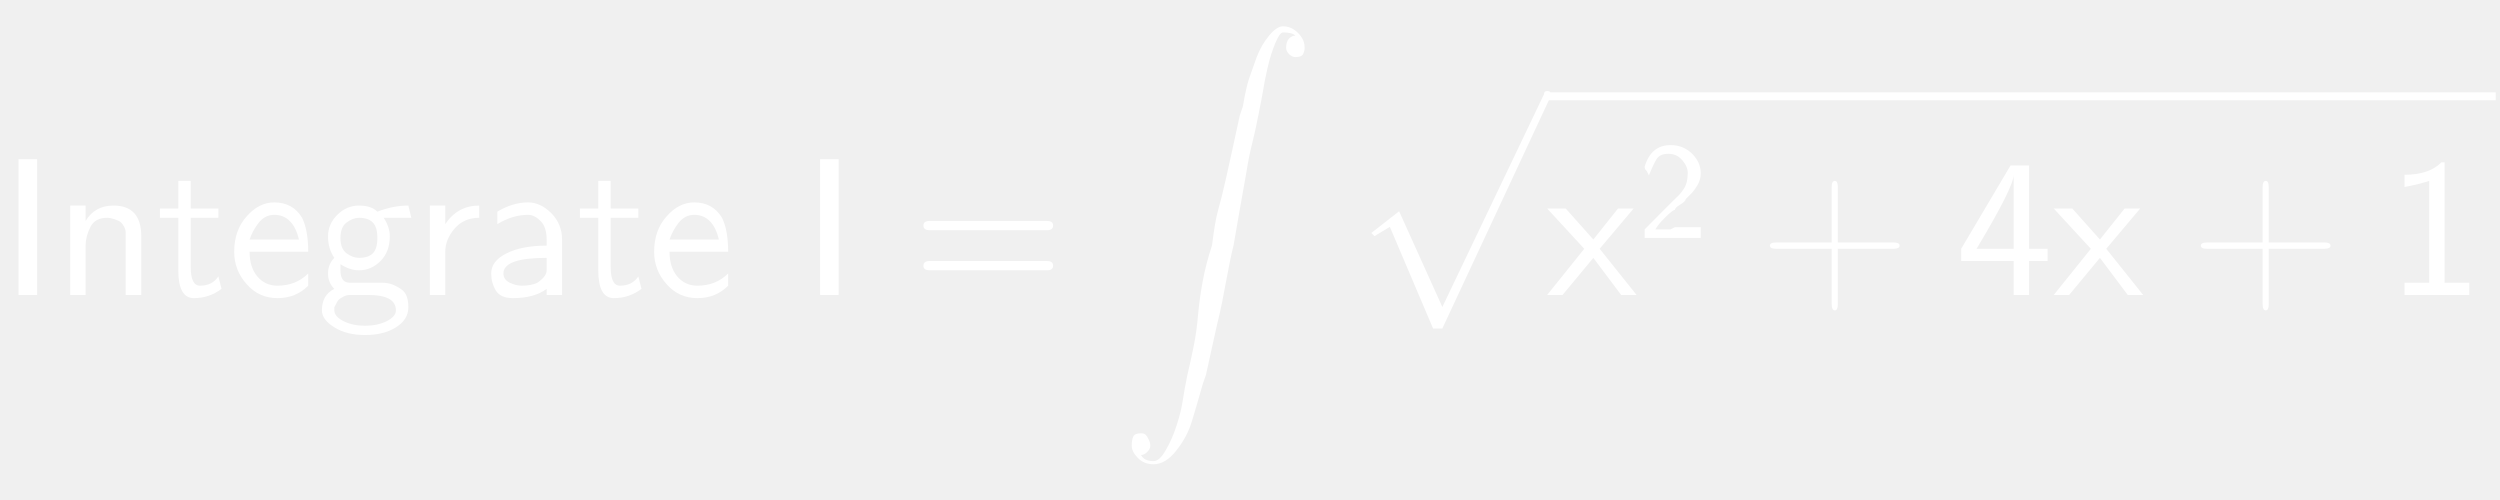
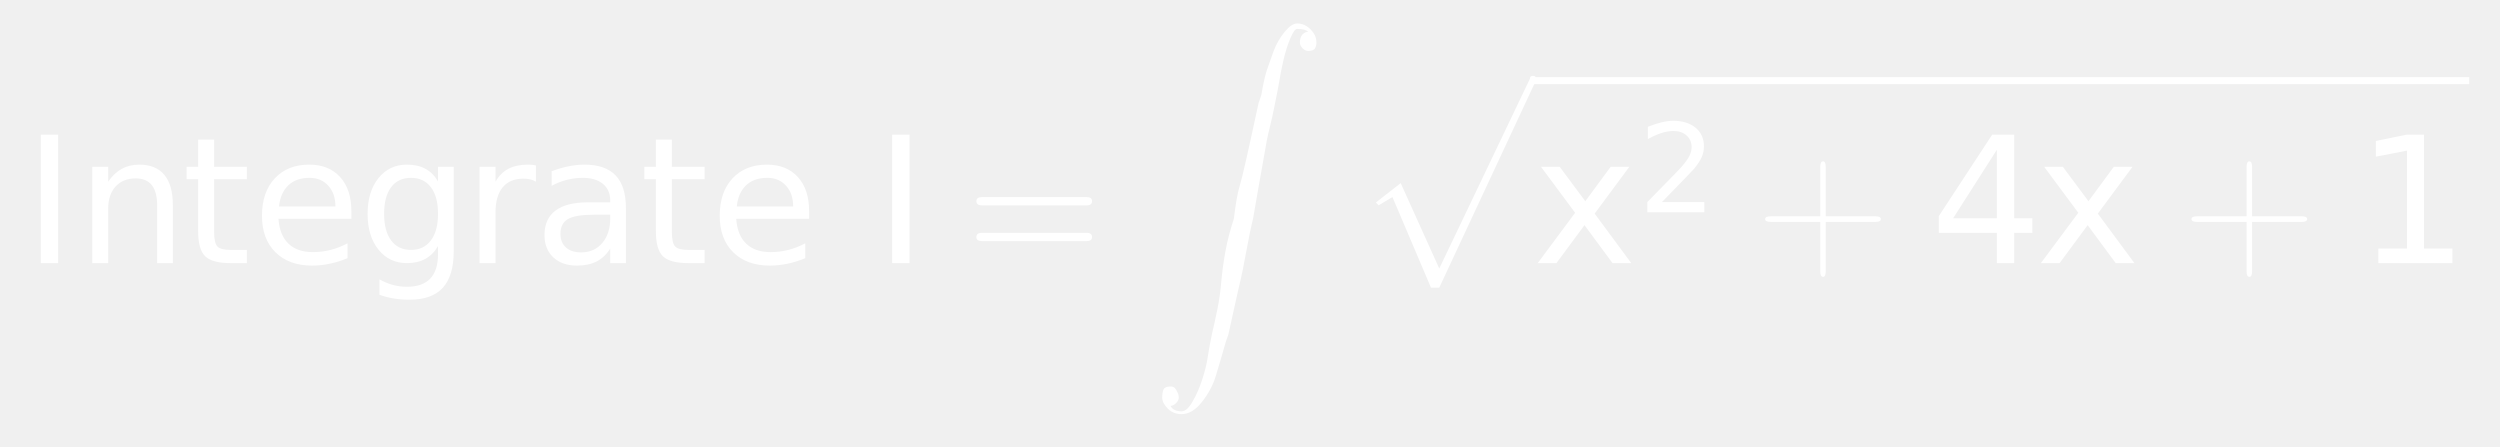
- <svg xmlns="http://www.w3.org/2000/svg" style="fill-opacity:1; color-rendering:auto; color-interpolation:auto; stroke:black; text-rendering:auto; stroke-linecap:square; stroke-miterlimit:10; stroke-opacity:1; shape-rendering:auto; fill:black; stroke-dasharray:none; font-weight:normal; stroke-width:1; font-family:'Dialog'; font-style:normal; stroke-linejoin:miter; font-size:12; stroke-dashoffset:0; image-rendering:auto;" width="190" height="38">
+ <svg xmlns="http://www.w3.org/2000/svg" style="fill-opacity:1; color-rendering:auto; color-interpolation:auto; stroke:black; text-rendering:auto; stroke-linecap:square; stroke-miterlimit:10; stroke-opacity:1; shape-rendering:auto; fill:black; stroke-dasharray:none; font-weight:normal; stroke-width:1; font-family:'Dialog'; font-style:normal; stroke-linejoin:miter; font-size:12; stroke-dashoffset:0; image-rendering:auto;" width="213" height="38">
  <defs id="genericDefs" />
  <g>
-     <g transform="scale(15,15) translate(0,1.4945)" style="font-size:1; fill:white; text-rendering:geometricPrecision; color-rendering:optimizeQuality; image-rendering:optimizeQuality; font-family:'jlm_cmss10'; color-interpolation:linearRGB; stroke:white;">
-       <path style="stroke:none;" d="M0.188 -0.688 L0.188 0 L0.094 0 L0.094 -0.688 L0.188 -0.688 Z" />
+     <g transform="scale(15,15) translate(0.1333,1.4945) scale(0.1,0.1)" style="fill:white; text-rendering:geometricPrecision; color-rendering:optimizeQuality; image-rendering:optimizeQuality; color-interpolation:linearRGB; stroke:white;">
+       <path style="stroke:none;" d="M0.984 -7.297 L1.969 -7.297 L1.969 0 L0.984 0 L0.984 -7.297 ZM8.484 -3.297 L8.484 0 L7.594 0 L7.594 -3.266 Q7.594 -4.047 7.289 -4.43 Q6.984 -4.812 6.375 -4.812 Q5.656 -4.812 5.234 -4.352 Q4.812 -3.891 4.812 -3.094 L4.812 0 L3.906 0 L3.906 -5.469 L4.812 -5.469 L4.812 -4.625 Q5.141 -5.109 5.578 -5.352 Q6.016 -5.594 6.578 -5.594 Q7.516 -5.594 8 -5.016 Q8.484 -4.438 8.484 -3.297 ZM10.828 -7.016 L10.828 -5.469 L12.688 -5.469 L12.688 -4.766 L10.828 -4.766 L10.828 -1.797 Q10.828 -1.141 11.016 -0.945 Q11.203 -0.75 11.766 -0.75 L12.688 -0.75 L12.688 0 L11.766 0 Q10.719 0 10.32 -0.391 Q9.922 -0.781 9.922 -1.797 L9.922 -4.766 L9.266 -4.766 L9.266 -5.469 L9.922 -5.469 L9.922 -7.016 L10.828 -7.016 ZM18.625 -2.953 L18.625 -2.516 L14.484 -2.516 Q14.547 -1.594 15.047 -1.109 Q15.547 -0.625 16.438 -0.625 Q16.953 -0.625 17.445 -0.75 Q17.938 -0.875 18.406 -1.125 L18.406 -0.281 Q17.922 -0.078 17.414 0.031 Q16.906 0.141 16.391 0.141 Q15.078 0.141 14.312 -0.617 Q13.547 -1.375 13.547 -2.688 Q13.547 -4.031 14.273 -4.812 Q15 -5.594 16.234 -5.594 Q17.344 -5.594 17.984 -4.891 Q18.625 -4.188 18.625 -2.953 ZM17.719 -3.219 Q17.719 -3.953 17.312 -4.398 Q16.906 -4.844 16.25 -4.844 Q15.484 -4.844 15.039 -4.414 Q14.594 -3.984 14.516 -3.219 L17.719 -3.219 ZM23.547 -2.797 Q23.547 -3.781 23.141 -4.312 Q22.734 -4.844 22.016 -4.844 Q21.281 -4.844 20.883 -4.312 Q20.484 -3.781 20.484 -2.797 Q20.484 -1.828 20.883 -1.289 Q21.281 -0.75 22.016 -0.75 Q22.734 -0.75 23.141 -1.289 Q23.547 -1.828 23.547 -2.797 ZM24.438 -0.672 Q24.438 0.719 23.82 1.398 Q23.203 2.078 21.922 2.078 Q21.453 2.078 21.031 2.008 Q20.609 1.938 20.219 1.797 L20.219 0.922 Q20.609 1.141 20.992 1.242 Q21.375 1.344 21.781 1.344 Q22.656 1.344 23.102 0.883 Q23.547 0.422 23.547 -0.516 L23.547 -0.969 Q23.266 -0.484 22.828 -0.242 Q22.391 0 21.781 0 Q20.781 0 20.164 -0.766 Q19.547 -1.531 19.547 -2.797 Q19.547 -4.062 20.164 -4.828 Q20.781 -5.594 21.781 -5.594 Q22.391 -5.594 22.828 -5.359 Q23.266 -5.125 23.547 -4.641 L23.547 -5.469 L24.438 -5.469 L24.438 -0.672 ZM29.109 -4.625 Q28.953 -4.719 28.781 -4.758 Q28.609 -4.797 28.391 -4.797 Q27.625 -4.797 27.219 -4.305 Q26.812 -3.812 26.812 -2.875 L26.812 0 L25.906 0 L25.906 -5.469 L26.812 -5.469 L26.812 -4.625 Q27.094 -5.125 27.547 -5.359 Q28 -5.594 28.656 -5.594 Q28.75 -5.594 28.859 -5.586 Q28.969 -5.578 29.109 -5.547 L29.109 -4.625 ZM32.422 -2.75 Q31.344 -2.75 30.922 -2.5 Q30.5 -2.25 30.5 -1.656 Q30.5 -1.172 30.812 -0.891 Q31.125 -0.609 31.672 -0.609 Q32.422 -0.609 32.875 -1.141 Q33.328 -1.672 33.328 -2.547 L33.328 -2.75 L32.422 -2.75 ZM34.219 -3.125 L34.219 0 L33.328 0 L33.328 -0.828 Q33.016 -0.328 32.555 -0.094 Q32.094 0.141 31.438 0.141 Q30.594 0.141 30.094 -0.328 Q29.594 -0.797 29.594 -1.594 Q29.594 -2.516 30.219 -2.984 Q30.844 -3.453 32.062 -3.453 L33.328 -3.453 L33.328 -3.547 Q33.328 -4.156 32.914 -4.5 Q32.5 -4.844 31.766 -4.844 Q31.297 -4.844 30.852 -4.727 Q30.406 -4.609 30 -4.391 L30 -5.219 Q30.5 -5.406 30.961 -5.5 Q31.422 -5.594 31.859 -5.594 Q33.047 -5.594 33.633 -4.984 Q34.219 -4.375 34.219 -3.125 ZM36.828 -7.016 L36.828 -5.469 L38.688 -5.469 L38.688 -4.766 L36.828 -4.766 L36.828 -1.797 Q36.828 -1.141 37.016 -0.945 Q37.203 -0.75 37.766 -0.75 L38.688 -0.75 L38.688 0 L37.766 0 Q36.719 0 36.32 -0.391 Q35.922 -0.781 35.922 -1.797 L35.922 -4.766 L35.266 -4.766 L35.266 -5.469 L35.922 -5.469 L35.922 -7.016 L36.828 -7.016 ZM44.625 -2.953 L44.625 -2.516 L40.484 -2.516 Q40.547 -1.594 41.047 -1.109 Q41.547 -0.625 42.438 -0.625 Q42.953 -0.625 43.445 -0.75 Q43.938 -0.875 44.406 -1.125 L44.406 -0.281 Q43.922 -0.078 43.414 0.031 Q42.906 0.141 42.391 0.141 Q41.078 0.141 40.312 -0.617 Q39.547 -1.375 39.547 -2.688 Q39.547 -4.031 40.273 -4.812 Q41 -5.594 42.234 -5.594 Q43.344 -5.594 43.984 -4.891 Q44.625 -4.188 44.625 -2.953 ZM43.719 -3.219 Q43.719 -3.953 43.312 -4.398 Q42.906 -4.844 42.25 -4.844 Q41.484 -4.844 41.039 -4.414 Q40.594 -3.984 40.516 -3.219 L43.719 -3.219 Z" />
+       <path d="M0.984 -7.297 L1.969 -7.297 L1.969 0 L0.984 0 L0.984 -7.297 Z" style="stroke:none;" transform="scale(10,10) translate(4.8358,0) scale(0.1,0.1)" />
+       <path d="M0.688 -0.328 L0.094 -0.328 Q0.062 -0.328 0.062 -0.352 Q0.062 -0.375 0.094 -0.375 L0.688 -0.375 Q0.719 -0.375 0.719 -0.352 Q0.719 -0.328 0.688 -0.328 ZM0.688 -0.125 L0.094 -0.125 Q0.062 -0.125 0.062 -0.148 Q0.062 -0.172 0.094 -0.172 L0.688 -0.172 Q0.719 -0.172 0.719 -0.148 Q0.719 -0.125 0.688 -0.125 Z" style="stroke:none;" transform="scale(10,10) translate(5.3505,0)" />
    </g>
-     <g transform="matrix(15,0,0,15,0,0) translate(0.2778,1.4945)" style="font-size:1; fill:white; text-rendering:geometricPrecision; color-rendering:optimizeQuality; image-rendering:optimizeQuality; font-family:'jlm_cmss10'; color-interpolation:linearRGB; stroke:white;">
-       <path style="stroke:none;" d="M0.438 -0.297 L0.438 0 L0.359 0 L0.359 -0.297 Q0.359 -0.312 0.359 -0.32 Q0.359 -0.328 0.352 -0.344 Q0.344 -0.359 0.336 -0.367 Q0.328 -0.375 0.305 -0.383 Q0.281 -0.391 0.266 -0.391 Q0.203 -0.391 0.18 -0.344 Q0.156 -0.297 0.156 -0.25 L0.156 0 L0.078 0 L0.078 -0.453 L0.156 -0.453 L0.156 -0.375 Q0.203 -0.453 0.297 -0.453 Q0.438 -0.453 0.438 -0.297 Z" />
-     </g>
-     <g transform="matrix(15,0,0,15,0,0) translate(0.7944,1.4945)" style="font-size:1; fill:white; text-rendering:geometricPrecision; color-rendering:optimizeQuality; image-rendering:optimizeQuality; font-family:'jlm_cmss10'; color-interpolation:linearRGB; stroke:white;">
-       <path style="stroke:none;" d="M0.172 -0.391 L0.172 -0.141 Q0.172 -0.047 0.219 -0.047 Q0.281 -0.047 0.312 -0.094 L0.328 -0.031 Q0.266 0.016 0.188 0.016 Q0.109 0.016 0.109 -0.125 L0.109 -0.391 L0.016 -0.391 L0.016 -0.438 L0.109 -0.438 L0.109 -0.578 L0.172 -0.578 L0.172 -0.438 L0.312 -0.438 L0.312 -0.391 L0.172 -0.391 Z" />
-     </g>
-     <g transform="matrix(15,0,0,15,0,0) translate(1.1556,1.4945)" style="font-size:1; fill:white; text-rendering:geometricPrecision; color-rendering:optimizeQuality; image-rendering:optimizeQuality; font-family:'jlm_cmss10'; color-interpolation:linearRGB; stroke:white;">
-       <path style="stroke:none;" d="M0.406 -0.219 L0.109 -0.219 Q0.109 -0.141 0.148 -0.094 Q0.188 -0.047 0.25 -0.047 Q0.344 -0.047 0.406 -0.109 L0.406 -0.047 Q0.344 0.016 0.25 0.016 Q0.156 0.016 0.094 -0.055 Q0.031 -0.125 0.031 -0.219 Q0.031 -0.328 0.094 -0.398 Q0.156 -0.469 0.234 -0.469 Q0.328 -0.469 0.375 -0.391 Q0.406 -0.328 0.406 -0.219 ZM0.109 -0.281 L0.359 -0.281 Q0.344 -0.344 0.312 -0.375 Q0.281 -0.406 0.234 -0.406 Q0.188 -0.406 0.156 -0.367 Q0.125 -0.328 0.109 -0.281 Z" />
-     </g>
-     <g transform="matrix(15,0,0,15,0,0) translate(1.6,1.4945)" style="font-size:1; fill:white; text-rendering:geometricPrecision; color-rendering:optimizeQuality; image-rendering:optimizeQuality; font-family:'jlm_cmss10'; color-interpolation:linearRGB; stroke:white;">
-       <path style="stroke:none;" d="M0.359 -0.391 L0.344 -0.391 Q0.375 -0.344 0.375 -0.297 Q0.375 -0.219 0.328 -0.172 Q0.281 -0.125 0.219 -0.125 Q0.172 -0.125 0.125 -0.156 Q0.125 -0.141 0.125 -0.125 Q0.125 -0.062 0.172 -0.062 L0.266 -0.062 Q0.281 -0.062 0.297 -0.062 Q0.312 -0.062 0.336 -0.062 Q0.359 -0.062 0.383 -0.055 Q0.406 -0.047 0.43 -0.031 Q0.453 -0.016 0.461 0.008 Q0.469 0.031 0.469 0.062 Q0.469 0.125 0.406 0.164 Q0.344 0.203 0.25 0.203 Q0.156 0.203 0.094 0.164 Q0.031 0.125 0.031 0.078 Q0.031 0 0.094 -0.031 Q0.062 -0.062 0.062 -0.109 Q0.062 -0.156 0.094 -0.188 Q0.062 -0.234 0.062 -0.297 Q0.062 -0.359 0.109 -0.406 Q0.156 -0.453 0.219 -0.453 Q0.281 -0.453 0.312 -0.422 Q0.391 -0.453 0.469 -0.453 L0.484 -0.391 L0.469 -0.391 Q0.469 -0.391 0.453 -0.391 Q0.438 -0.391 0.422 -0.391 Q0.406 -0.391 0.383 -0.391 Q0.359 -0.391 0.359 -0.391 ZM0.219 -0.188 Q0.266 -0.188 0.289 -0.211 Q0.312 -0.234 0.312 -0.289 Q0.312 -0.344 0.289 -0.367 Q0.266 -0.391 0.219 -0.391 Q0.188 -0.391 0.156 -0.367 Q0.125 -0.344 0.125 -0.289 Q0.125 -0.234 0.156 -0.211 Q0.188 -0.188 0.219 -0.188 ZM0.266 0 L0.172 0 Q0.156 0 0.141 0.008 Q0.125 0.016 0.117 0.023 Q0.109 0.031 0.102 0.047 Q0.094 0.062 0.094 0.062 Q0.094 0.062 0.094 0.078 Q0.094 0.109 0.141 0.133 Q0.188 0.156 0.25 0.156 Q0.312 0.156 0.359 0.133 Q0.406 0.109 0.406 0.078 Q0.406 0 0.266 0 Z" />
-     </g>
-     <g transform="matrix(15,0,0,15,0,0) translate(2.1,1.4945)" style="font-size:1; fill:white; text-rendering:geometricPrecision; color-rendering:optimizeQuality; image-rendering:optimizeQuality; font-family:'jlm_cmss10'; color-interpolation:linearRGB; stroke:white;">
-       <path style="stroke:none;" d="M0.156 -0.219 L0.156 0 L0.078 0 L0.078 -0.453 L0.156 -0.453 L0.156 -0.359 Q0.219 -0.453 0.328 -0.453 L0.328 -0.391 Q0.25 -0.391 0.203 -0.336 Q0.156 -0.281 0.156 -0.219 Z" />
-     </g>
-     <g transform="matrix(15,0,0,15,0,0) translate(2.4417,1.4945)" style="font-size:1; fill:white; text-rendering:geometricPrecision; color-rendering:optimizeQuality; image-rendering:optimizeQuality; font-family:'jlm_cmss10'; color-interpolation:linearRGB; stroke:white;">
-       <path style="stroke:none;" d="M0.406 -0.281 L0.406 0 L0.328 0 L0.328 -0.031 Q0.266 0.016 0.156 0.016 Q0.094 0.016 0.07 -0.023 Q0.047 -0.062 0.047 -0.109 Q0.047 -0.172 0.125 -0.211 Q0.203 -0.25 0.328 -0.25 L0.328 -0.281 Q0.328 -0.344 0.297 -0.375 Q0.266 -0.406 0.234 -0.406 Q0.156 -0.406 0.078 -0.359 L0.078 -0.422 Q0.156 -0.469 0.234 -0.469 Q0.297 -0.469 0.352 -0.414 Q0.406 -0.359 0.406 -0.281 ZM0.328 -0.125 L0.328 -0.188 Q0.109 -0.188 0.109 -0.109 Q0.109 -0.078 0.141 -0.062 Q0.172 -0.047 0.203 -0.047 Q0.25 -0.047 0.281 -0.062 Q0.328 -0.094 0.328 -0.125 Z" />
-     </g>
-     <g transform="matrix(15,0,0,15,0,0) translate(2.9222,1.4945)" style="font-size:1; fill:white; text-rendering:geometricPrecision; color-rendering:optimizeQuality; image-rendering:optimizeQuality; font-family:'jlm_cmss10'; color-interpolation:linearRGB; stroke:white;">
-       <path style="stroke:none;" d="M0.172 -0.391 L0.172 -0.141 Q0.172 -0.047 0.219 -0.047 Q0.281 -0.047 0.312 -0.094 L0.328 -0.031 Q0.266 0.016 0.188 0.016 Q0.109 0.016 0.109 -0.125 L0.109 -0.391 L0.016 -0.391 L0.016 -0.438 L0.109 -0.438 L0.109 -0.578 L0.172 -0.578 L0.172 -0.438 L0.312 -0.438 L0.312 -0.391 L0.172 -0.391 Z" />
-     </g>
-     <g transform="matrix(15,0,0,15,0,0) translate(3.2833,1.4945)" style="font-size:1; fill:white; text-rendering:geometricPrecision; color-rendering:optimizeQuality; image-rendering:optimizeQuality; font-family:'jlm_cmss10'; color-interpolation:linearRGB; stroke:white;">
-       <path style="stroke:none;" d="M0.406 -0.219 L0.109 -0.219 Q0.109 -0.141 0.148 -0.094 Q0.188 -0.047 0.25 -0.047 Q0.344 -0.047 0.406 -0.109 L0.406 -0.047 Q0.344 0.016 0.25 0.016 Q0.156 0.016 0.094 -0.055 Q0.031 -0.125 0.031 -0.219 Q0.031 -0.328 0.094 -0.398 Q0.156 -0.469 0.234 -0.469 Q0.328 -0.469 0.375 -0.391 Q0.406 -0.328 0.406 -0.219 ZM0.109 -0.281 L0.359 -0.281 Q0.344 -0.344 0.312 -0.375 Q0.281 -0.406 0.234 -0.406 Q0.188 -0.406 0.156 -0.367 Q0.125 -0.328 0.109 -0.281 Z" />
-     </g>
-     <g transform="matrix(15,0,0,15,0,0) translate(4.0611,1.4945)" style="font-size:1; fill:white; text-rendering:geometricPrecision; color-rendering:optimizeQuality; image-rendering:optimizeQuality; font-family:'jlm_cmss10'; color-interpolation:linearRGB; stroke:white;">
-       <path style="stroke:none;" d="M0.188 -0.688 L0.188 0 L0.094 0 L0.094 -0.688 L0.188 -0.688 Z" />
-     </g>
-     <g transform="matrix(15,0,0,15,0,0) translate(4.6167,1.4945)" style="font-size:1; fill:white; text-rendering:geometricPrecision; color-rendering:optimizeQuality; image-rendering:optimizeQuality; font-family:'jlm_cmss10'; color-interpolation:linearRGB; stroke:white;">
-       <path style="stroke:none;" d="M0.688 -0.328 L0.094 -0.328 Q0.062 -0.328 0.062 -0.352 Q0.062 -0.375 0.094 -0.375 L0.688 -0.375 Q0.719 -0.375 0.719 -0.352 Q0.719 -0.328 0.688 -0.328 ZM0.688 -0.125 L0.094 -0.125 Q0.062 -0.125 0.062 -0.148 Q0.062 -0.172 0.094 -0.172 L0.688 -0.172 Q0.719 -0.172 0.719 -0.148 Q0.719 -0.125 0.688 -0.125 Z" />
-     </g>
-     <g transform="matrix(15,0,0,15,0,0) translate(5.6722,0.1333)" style="font-size:1; fill:white; text-rendering:geometricPrecision; color-rendering:optimizeQuality; image-rendering:optimizeQuality; font-family:'jlm_cmex10'; color-interpolation:linearRGB; stroke:white;">
+     <g transform="matrix(15,0,0,15,0,0) translate(6.5394,0.1333)" style="font-size:1; fill:white; text-rendering:geometricPrecision; color-rendering:optimizeQuality; image-rendering:optimizeQuality; font-family:'jlm_cmex10'; color-interpolation:linearRGB; stroke:white;">
      <path style="stroke:none;" d="M0.109 2.172 Q0.125 2.203 0.172 2.203 Q0.203 2.203 0.234 2.148 Q0.266 2.094 0.289 2.023 Q0.312 1.953 0.32 1.898 Q0.328 1.844 0.344 1.766 Q0.359 1.703 0.375 1.625 Q0.391 1.547 0.398 1.461 Q0.406 1.375 0.422 1.289 Q0.438 1.203 0.469 1.109 Q0.484 0.984 0.5 0.93 Q0.516 0.875 0.539 0.773 Q0.562 0.672 0.57 0.633 Q0.578 0.594 0.609 0.453 L0.625 0.406 Q0.641 0.312 0.656 0.266 Q0.672 0.219 0.695 0.156 Q0.719 0.094 0.758 0.047 Q0.797 0 0.828 0 Q0.859 0 0.883 0.016 Q0.906 0.031 0.922 0.055 Q0.938 0.078 0.938 0.109 Q0.938 0.125 0.93 0.141 Q0.922 0.156 0.891 0.156 Q0.875 0.156 0.859 0.141 Q0.844 0.125 0.844 0.109 Q0.844 0.078 0.859 0.062 Q0.875 0.047 0.891 0.047 Q0.875 0.031 0.828 0.031 Q0.812 0.031 0.789 0.086 Q0.766 0.141 0.75 0.211 Q0.734 0.281 0.727 0.328 Q0.719 0.375 0.703 0.453 Q0.688 0.531 0.672 0.594 Q0.656 0.656 0.641 0.75 Q0.625 0.844 0.609 0.93 Q0.594 1.016 0.578 1.109 Q0.562 1.172 0.539 1.297 Q0.516 1.422 0.508 1.453 Q0.5 1.484 0.469 1.625 Q0.438 1.766 0.438 1.766 L0.422 1.812 Q0.391 1.922 0.367 2 Q0.344 2.078 0.289 2.148 Q0.234 2.219 0.172 2.219 Q0.125 2.219 0.094 2.188 Q0.062 2.156 0.062 2.125 Q0.062 2.094 0.07 2.078 Q0.078 2.062 0.109 2.062 Q0.125 2.062 0.133 2.07 Q0.141 2.078 0.148 2.094 Q0.156 2.109 0.156 2.125 Q0.156 2.141 0.141 2.156 Q0.125 2.172 0.109 2.172 Z" />
    </g>
-     <g transform="matrix(15,0,0,15,0,0) translate(6.8389,0.5084)" style="font-size:1; fill:white; text-rendering:geometricPrecision; color-rendering:optimizeQuality; image-rendering:optimizeQuality; font-family:'jlm_cmex10'; color-interpolation:linearRGB; stroke:white;">
+     <g transform="matrix(15,0,0,15,0,0) translate(7.706,0.4781)" style="font-size:1; fill:white; text-rendering:geometricPrecision; color-rendering:optimizeQuality; image-rendering:optimizeQuality; font-family:'jlm_cmex10'; color-interpolation:linearRGB; stroke:white;">
      <path style="stroke:none;" d="M0.422 1.156 L0.203 0.641 L0.125 0.688 L0.109 0.672 L0.25 0.562 L0.469 1.047 L0.984 -0.031 Q0.984 -0.047 1 -0.047 Q1.016 -0.047 1.016 -0.039 Q1.016 -0.031 1.016 -0.016 Q1.016 -0.016 1.016 -0.016 L0.469 1.156 Q0.453 1.156 0.453 1.156 L0.422 1.156 Z" />
    </g>
    <g transform="matrix(15,0,0,15,0,0)" style="font-size:1; fill:white; text-rendering:geometricPrecision; color-rendering:optimizeQuality; image-rendering:optimizeQuality; font-family:'jlm_cmex10'; color-interpolation:linearRGB; stroke:white;">
-       <rect x="7.839" width="4.806" height="0.04" y="0.468" style="stroke:none;" />
-       <path d="M0.266 -0.234 L0.453 0 L0.375 0 L0.234 -0.188 L0.078 0 L0 0 L0.188 -0.234 L0 -0.438 L0.094 -0.438 L0.234 -0.281 L0.359 -0.438 L0.438 -0.438 L0.266 -0.234 Z" style="stroke:none;" transform="translate(7.8389,1.4945)" />
+       <rect x="8.706" width="5.319" height="0.04" y="0.438" style="stroke:none;" />
+       <path d="M5.484 -5.469 L3.516 -2.812 L5.594 0 L4.531 0 L2.938 -2.156 L1.344 0 L0.281 0 L2.406 -2.859 L0.469 -5.469 L1.531 -5.469 L2.984 -3.516 L4.422 -5.469 L5.484 -5.469 Z" style="stroke:none;" transform="translate(8.7061,1.4945) scale(0.1,0.1)" />
+       <path d="M1.922 -0.828 L5.359 -0.828 L5.359 0 L0.734 0 L0.734 -0.828 Q1.297 -1.406 2.266 -2.391 Q3.234 -3.375 3.484 -3.656 Q3.953 -4.188 4.141 -4.555 Q4.328 -4.922 4.328 -5.281 Q4.328 -5.859 3.922 -6.227 Q3.516 -6.594 2.859 -6.594 Q2.391 -6.594 1.883 -6.43 Q1.375 -6.266 0.781 -5.938 L0.781 -6.938 Q1.375 -7.172 1.891 -7.297 Q2.406 -7.422 2.844 -7.422 Q3.969 -7.422 4.648 -6.859 Q5.328 -6.297 5.328 -5.344 Q5.328 -4.891 5.156 -4.492 Q4.984 -4.094 4.547 -3.547 Q4.422 -3.406 3.766 -2.727 Q3.109 -2.047 1.922 -0.828 Z" style="stroke:none;" transform="translate(9.3054,1.2056) scale(0.07,0.07)" />
+       <path d="M0.406 -0.234 L0.406 0.047 Q0.406 0.078 0.391 0.078 Q0.375 0.078 0.375 0.047 L0.375 -0.234 L0.094 -0.234 Q0.062 -0.234 0.062 -0.25 Q0.062 -0.266 0.094 -0.266 L0.375 -0.266 L0.375 -0.547 Q0.375 -0.578 0.391 -0.578 Q0.406 -0.578 0.406 -0.547 L0.406 -0.266 L0.688 -0.266 Q0.719 -0.266 0.719 -0.25 Q0.719 -0.234 0.688 -0.234 L0.406 -0.234 Z" style="stroke:none;" transform="translate(9.3054,1.2056) scale(1,1) translate(0.6587,0.2889)" />
    </g>
-     <g transform="matrix(15,0,0,15,0,0) translate(8.3,1.2056) scale(0.7,0.7)" style="font-size:1; fill:white; text-rendering:geometricPrecision; color-rendering:optimizeQuality; image-rendering:optimizeQuality; font-family:'jlm_cmss10'; color-interpolation:linearRGB; stroke:white;">
-       <path style="stroke:none;" d="M0.172 -0.188 L0.25 -0.266 Q0.281 -0.297 0.297 -0.312 Q0.312 -0.328 0.328 -0.352 Q0.344 -0.375 0.352 -0.406 Q0.359 -0.438 0.359 -0.469 Q0.359 -0.516 0.32 -0.562 Q0.281 -0.609 0.219 -0.609 Q0.156 -0.609 0.133 -0.57 Q0.109 -0.531 0.078 -0.453 Q0.062 -0.484 0.062 -0.484 Q0.062 -0.484 0.055 -0.492 Q0.047 -0.5 0.047 -0.516 Q0.094 -0.672 0.234 -0.672 Q0.328 -0.672 0.391 -0.609 Q0.453 -0.547 0.453 -0.469 Q0.453 -0.422 0.43 -0.383 Q0.406 -0.344 0.391 -0.328 Q0.375 -0.312 0.344 -0.281 Q0.344 -0.266 0.305 -0.242 Q0.266 -0.219 0.266 -0.203 Q0.25 -0.203 0.195 -0.148 Q0.141 -0.094 0.125 -0.062 L0.234 -0.062 Q0.234 -0.062 0.25 -0.07 Q0.266 -0.078 0.266 -0.078 L0.453 -0.078 L0.453 0 L0.047 0 L0.047 -0.062 L0.172 -0.188 Z" />
+     <g transform="matrix(15,0,0,15,0,0) translate(10.9641,1.4945) scale(0.1,0.1)" style="font-size:1; fill:white; text-rendering:geometricPrecision; color-rendering:optimizeQuality; image-rendering:optimizeQuality; font-family:'jlm_cmss10'; color-interpolation:linearRGB; stroke:white;">
+       <path style="stroke:none;" d="M3.781 -6.438 L1.297 -2.547 L3.781 -2.547 L3.781 -6.438 ZM3.516 -7.297 L4.766 -7.297 L4.766 -2.547 L5.797 -2.547 L5.797 -1.719 L4.766 -1.719 L4.766 0 L3.781 0 L3.781 -1.719 L0.484 -1.719 L0.484 -2.672 L3.516 -7.297 ZM11.484 -5.469 L9.516 -2.812 L11.594 0 L10.531 0 L8.938 -2.156 L7.344 0 L6.281 0 L8.406 -2.859 L6.469 -5.469 L7.531 -5.469 L8.984 -3.516 L10.422 -5.469 L11.484 -5.469 Z" />
+       <path d="M0.406 -0.234 L0.406 0.047 Q0.406 0.078 0.391 0.078 Q0.375 0.078 0.375 0.047 L0.375 -0.234 L0.094 -0.234 Q0.062 -0.234 0.062 -0.25 Q0.062 -0.266 0.094 -0.266 L0.375 -0.266 L0.375 -0.547 Q0.375 -0.578 0.391 -0.578 Q0.406 -0.578 0.406 -0.547 L0.406 -0.266 L0.688 -0.266 Q0.719 -0.266 0.719 -0.25 Q0.719 -0.234 0.688 -0.234 L0.406 -0.234 Z" style="stroke:none;" transform="scale(10,10) translate(1.4216,0)" />
    </g>
-     <g transform="matrix(15,0,0,15,0,0) translate(8.9056,1.4945)" style="font-size:1; fill:white; text-rendering:geometricPrecision; color-rendering:optimizeQuality; image-rendering:optimizeQuality; font-family:'jlm_cmss10'; color-interpolation:linearRGB; stroke:white;">
-       <path style="stroke:none;" d="M0.406 -0.234 L0.406 0.047 Q0.406 0.078 0.391 0.078 Q0.375 0.078 0.375 0.047 L0.375 -0.234 L0.094 -0.234 Q0.062 -0.234 0.062 -0.25 Q0.062 -0.266 0.094 -0.266 L0.375 -0.266 L0.375 -0.547 Q0.375 -0.578 0.391 -0.578 Q0.406 -0.578 0.406 -0.547 L0.406 -0.266 L0.688 -0.266 Q0.719 -0.266 0.719 -0.25 Q0.719 -0.234 0.688 -0.234 L0.406 -0.234 Z" />
-     </g>
-     <g transform="matrix(15,0,0,15,0,0) translate(9.9056,1.4945)" style="font-size:1; fill:white; text-rendering:geometricPrecision; color-rendering:optimizeQuality; image-rendering:optimizeQuality; font-family:'jlm_cmss10'; color-interpolation:linearRGB; stroke:white;">
-       <path style="stroke:none;" d="M0.375 -0.172 L0.375 0 L0.297 0 L0.297 -0.172 L0.031 -0.172 L0.031 -0.234 L0.281 -0.656 L0.375 -0.656 L0.375 -0.234 L0.469 -0.234 L0.469 -0.172 L0.375 -0.172 ZM0.109 -0.234 L0.297 -0.234 L0.297 -0.609 Q0.297 -0.547 0.109 -0.234 Z" />
-     </g>
-     <g transform="matrix(15,0,0,15,0,0) translate(10.4056,1.4945)" style="font-size:1; fill:white; text-rendering:geometricPrecision; color-rendering:optimizeQuality; image-rendering:optimizeQuality; font-family:'jlm_cmss10'; color-interpolation:linearRGB; stroke:white;">
-       <path style="stroke:none;" d="M0.266 -0.234 L0.453 0 L0.375 0 L0.234 -0.188 L0.078 0 L0 0 L0.188 -0.234 L0 -0.438 L0.094 -0.438 L0.234 -0.281 L0.359 -0.438 L0.438 -0.438 L0.266 -0.234 Z" />
-     </g>
-     <g transform="matrix(15,0,0,15,0,0) translate(11.0889,1.4945)" style="font-size:1; fill:white; text-rendering:geometricPrecision; color-rendering:optimizeQuality; image-rendering:optimizeQuality; font-family:'jlm_cmss10'; color-interpolation:linearRGB; stroke:white;">
-       <path style="stroke:none;" d="M0.406 -0.234 L0.406 0.047 Q0.406 0.078 0.391 0.078 Q0.375 0.078 0.375 0.047 L0.375 -0.234 L0.094 -0.234 Q0.062 -0.234 0.062 -0.25 Q0.062 -0.266 0.094 -0.266 L0.375 -0.266 L0.375 -0.547 Q0.375 -0.578 0.391 -0.578 Q0.406 -0.578 0.406 -0.547 L0.406 -0.266 L0.688 -0.266 Q0.719 -0.266 0.719 -0.25 Q0.719 -0.234 0.688 -0.234 L0.406 -0.234 Z" />
-     </g>
-     <g transform="matrix(15,0,0,15,0,0) translate(12.0889,1.4945)" style="font-size:1; fill:white; text-rendering:geometricPrecision; color-rendering:optimizeQuality; image-rendering:optimizeQuality; font-family:'jlm_cmss10'; color-interpolation:linearRGB; stroke:white;">
-       <path style="stroke:none;" d="M0.297 -0.672 L0.297 -0.062 L0.422 -0.062 L0.422 0 L0.094 0 L0.094 -0.062 L0.219 -0.062 L0.219 -0.578 Q0.172 -0.562 0.094 -0.547 L0.094 -0.609 Q0.219 -0.609 0.281 -0.672 L0.297 -0.672 Z" />
+     <g transform="matrix(15,0,0,15,0,0) translate(13.3857,1.4945) scale(0.1,0.1)" style="font-size:1; fill:white; text-rendering:geometricPrecision; color-rendering:optimizeQuality; image-rendering:optimizeQuality; font-family:'jlm_cmss10'; color-interpolation:linearRGB; stroke:white;">
+       <path style="stroke:none;" d="M1.234 -0.828 L2.859 -0.828 L2.859 -6.391 L1.094 -6.047 L1.094 -6.938 L2.844 -7.297 L3.828 -7.297 L3.828 -0.828 L5.438 -0.828 L5.438 0 L1.234 0 L1.234 -0.828 Z" />
    </g>
  </g>
</svg>
